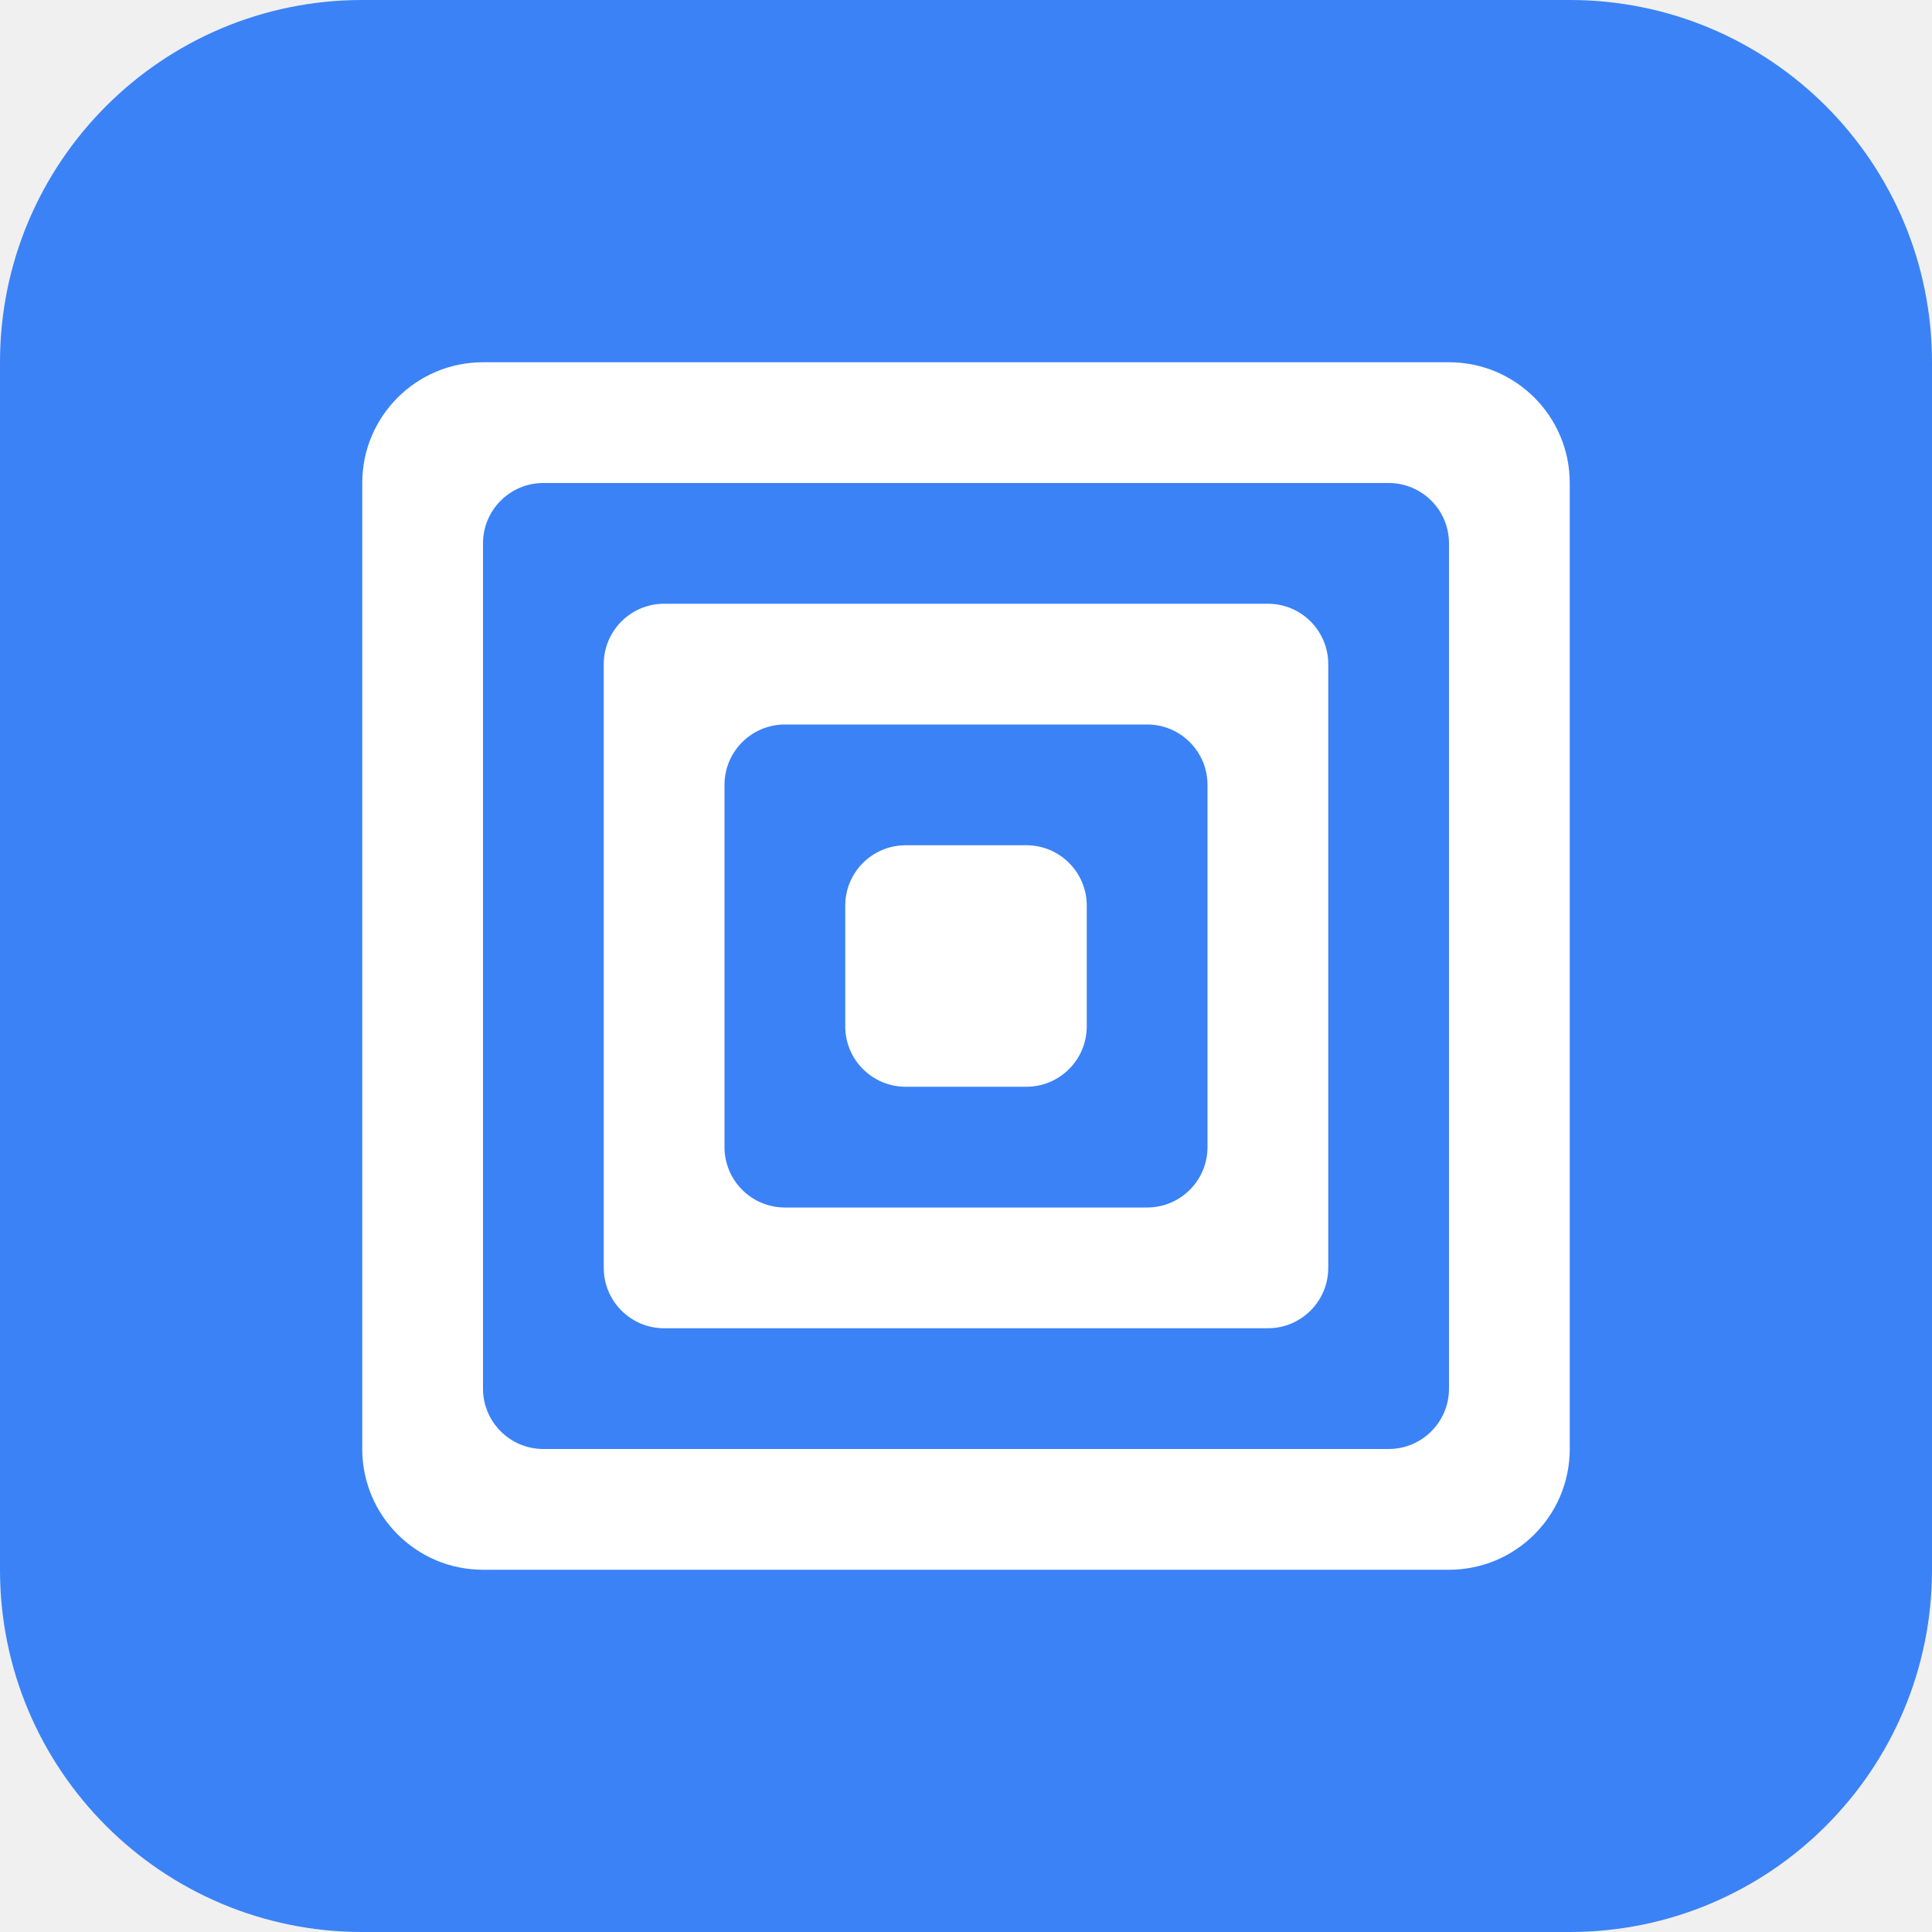
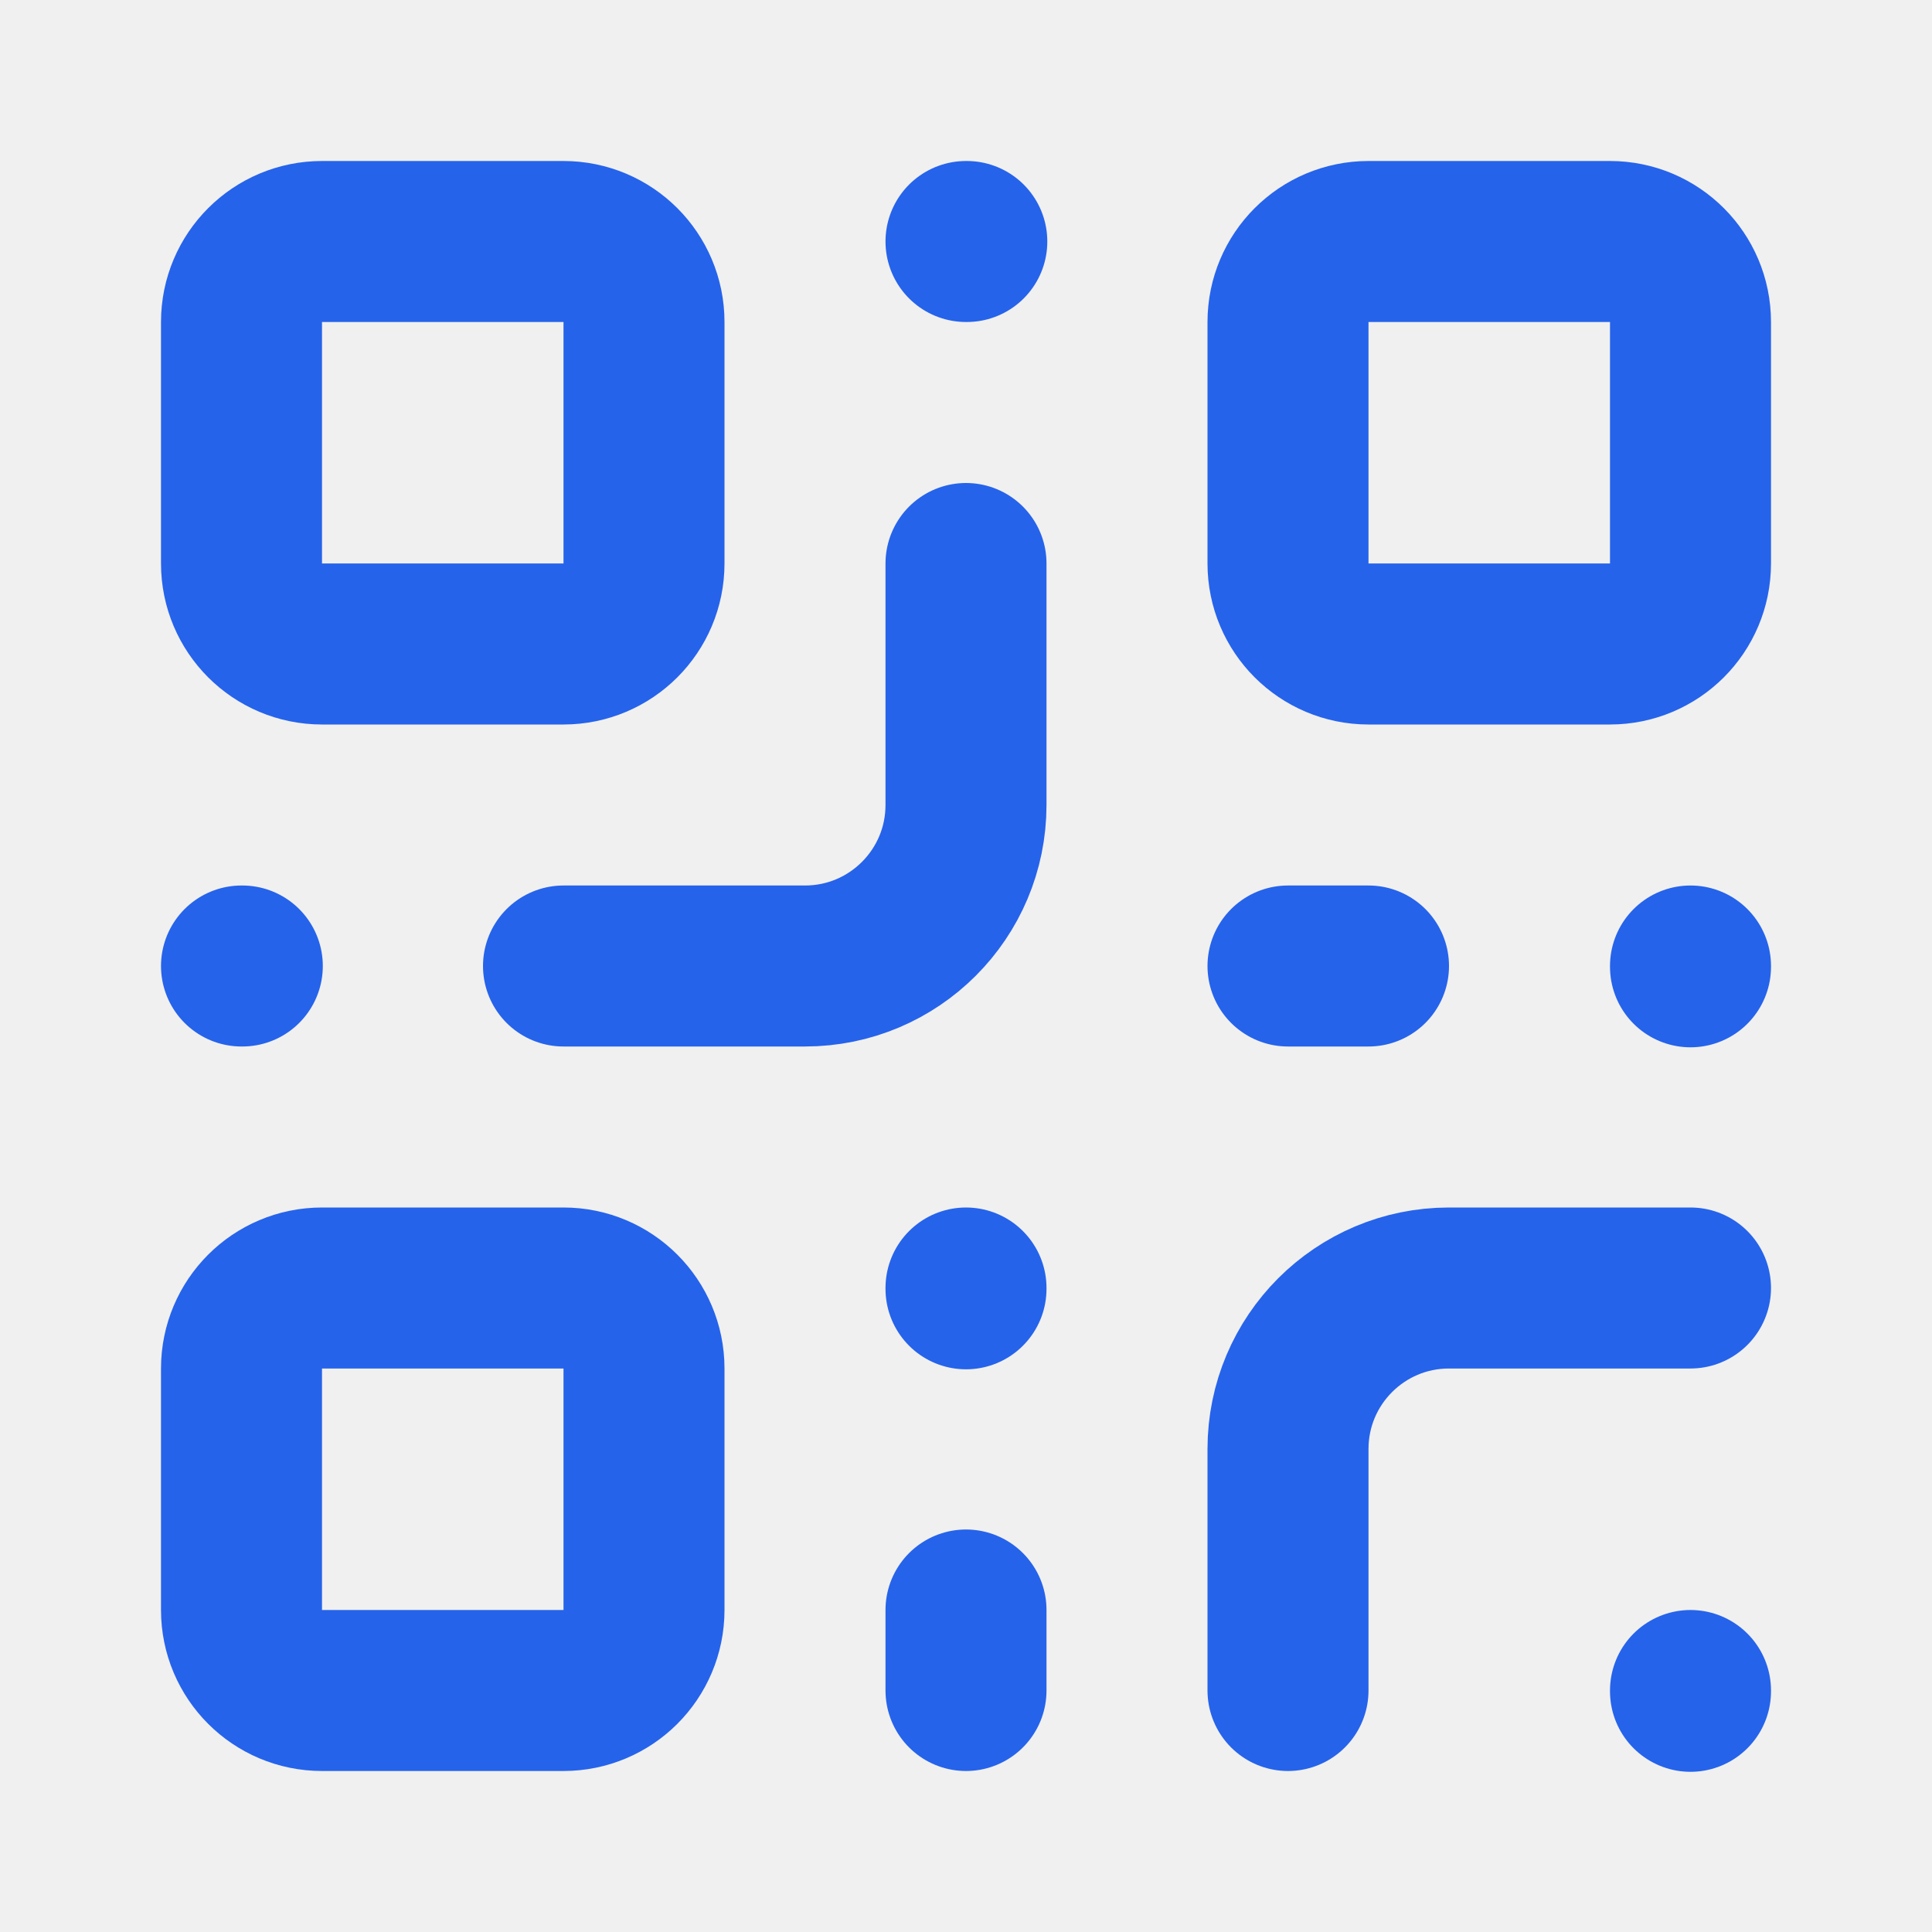
- <svg xmlns="http://www.w3.org/2000/svg" width="32" height="32" viewBox="0 0 32 32" fill="none">
-   <rect width="32" height="32" rx="6" fill="#3B82F6" />
-   <rect x="6" y="6" width="20" height="20" rx="2" fill="white" />
-   <rect x="8" y="8" width="16" height="16" rx="1" fill="#3B82F6" />
-   <rect x="10" y="10" width="12" height="12" rx="1" fill="white" />
-   <rect x="12" y="12" width="8" height="8" rx="1" fill="#3B82F6" />
-   <rect x="14" y="14" width="4" height="4" rx="1" fill="white" />
+ <svg xmlns="http://www.w3.org/2000/svg" width="32" height="32" viewBox="0 0 24 24" fill="none" stroke="#2563eb" stroke-width="2" stroke-linecap="round" stroke-linejoin="round">
+   <rect width="5" height="5" x="3" y="3" rx="1" />
+   <rect width="5" height="5" x="16" y="3" rx="1" />
+   <rect width="5" height="5" x="3" y="16" rx="1" />
+   <path d="M21 16h-3a2 2 0 0 0-2 2v3" />
+   <path d="M21 21v.01" />
+   <path d="M12 7v3a2 2 0 0 1-2 2H7" />
+   <path d="M3 12h.01" />
+   <path d="M12 3h.01" />
+   <path d="M12 16v.01" />
+   <path d="M16 12h1" />
+   <path d="M21 12v.01" />
+   <path d="M12 21v-1" />
</svg>
